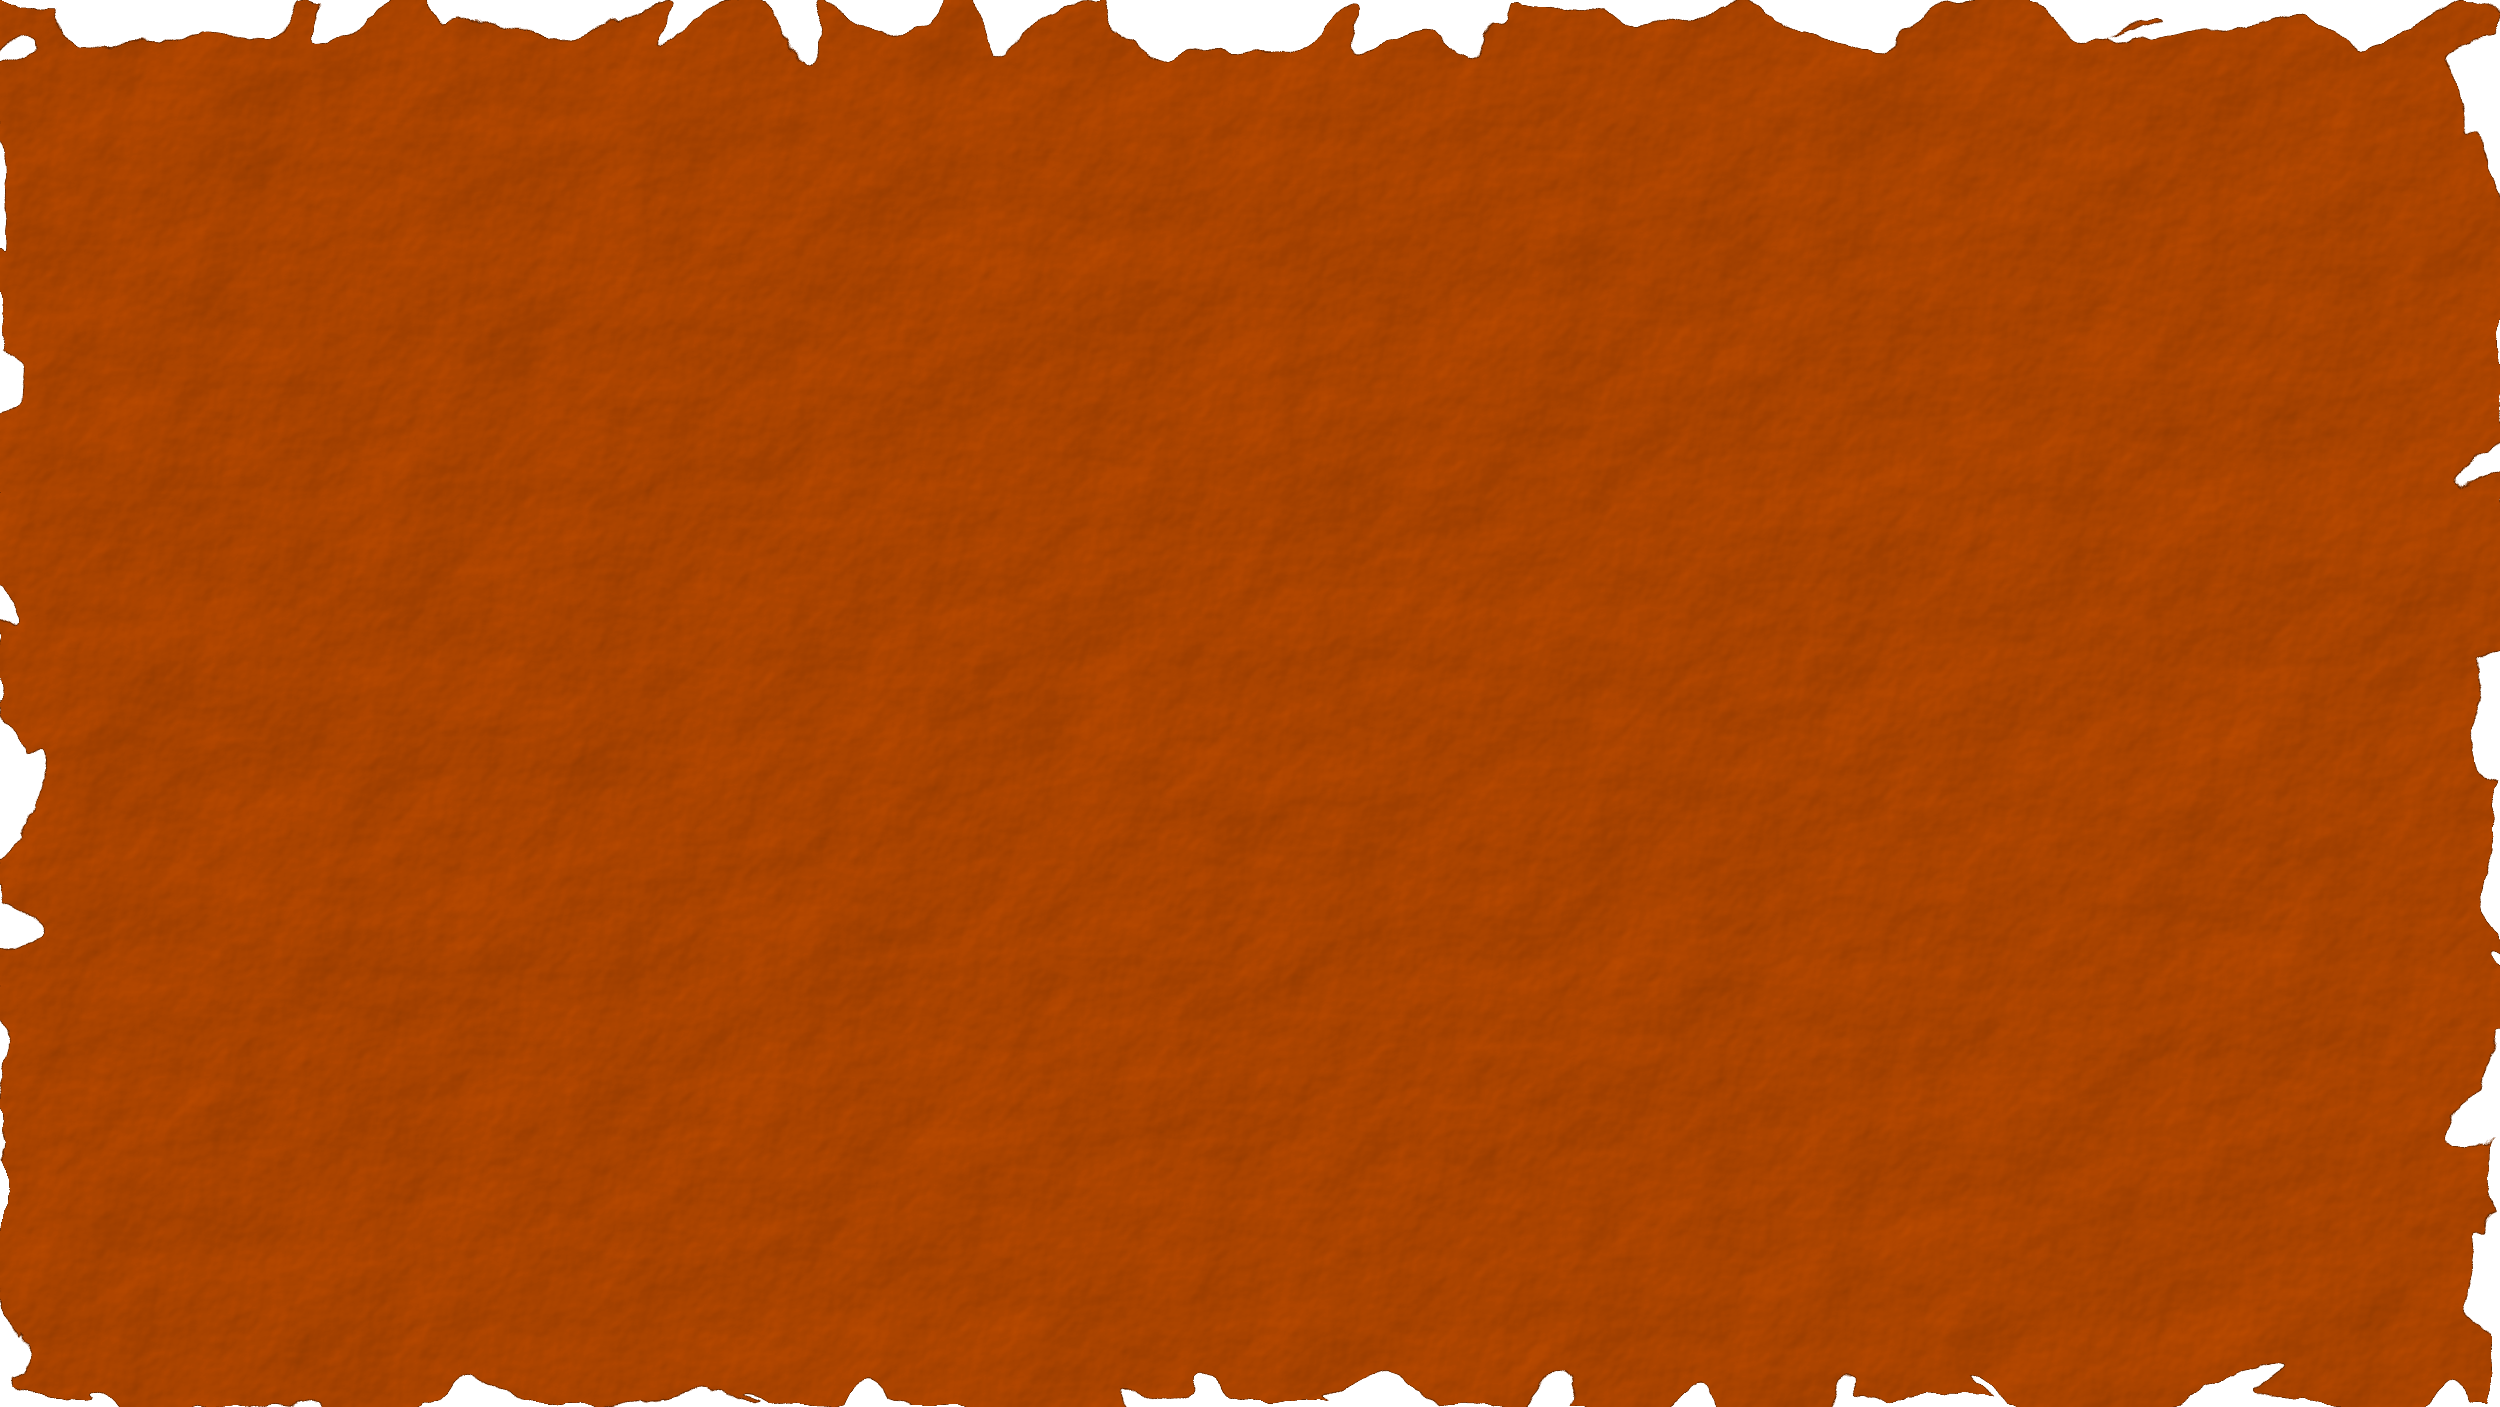
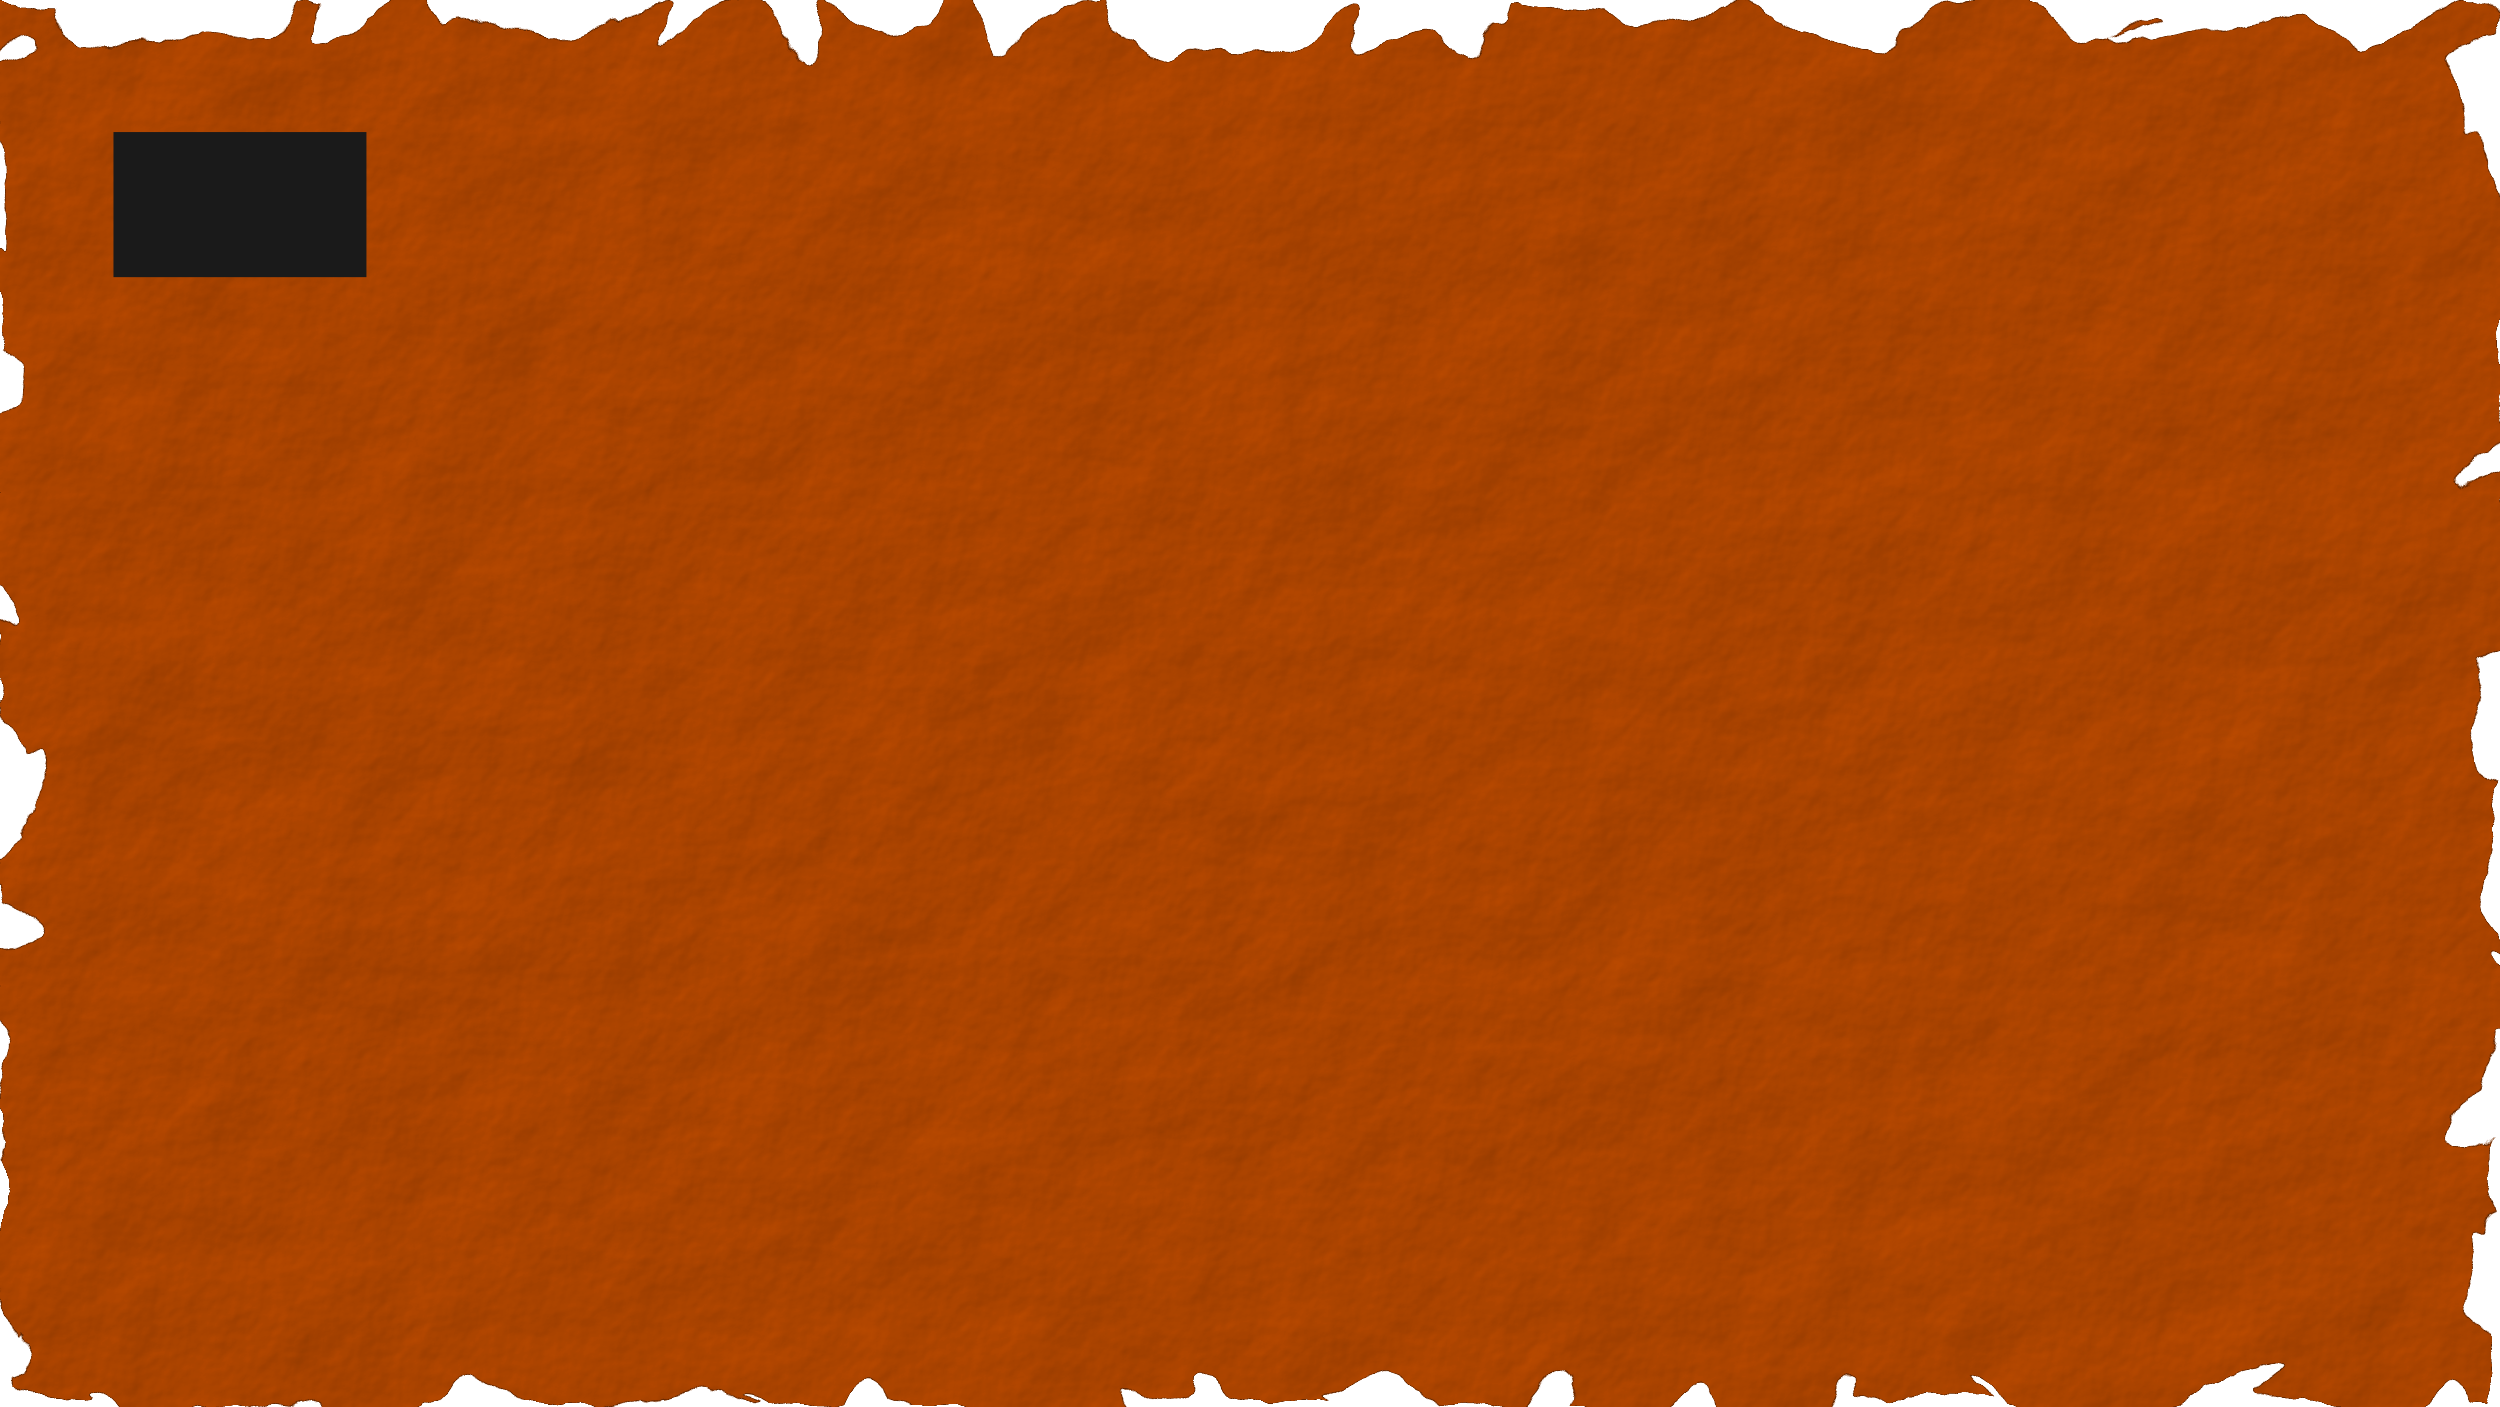
<svg xmlns="http://www.w3.org/2000/svg" id="table_of_contents_svg" version="1.1" viewBox="0 0 508 285.75" height="1080" width="1920">
  <defs id="defs3699">
    <filter id="filter3901" style="color-interpolation-filters:sRGB;" width="1.3" x="-0.15" height="1.3" y="-0.15">
      <feTurbulence id="feTurbulence3887" result="result4" seed="0" numOctaves="5" baseFrequency="0.04" type="fractalNoise" />
      <feDisplacementMap id="feDisplacementMap3889" result="result3" scale="10" xChannelSelector="R" yChannelSelector="G" in2="result4" in="SourceGraphic" />
      <feDiffuseLighting id="feDiffuseLighting3893" in="result4" result="result1" surfaceScale="2" diffuseConstant="1" lighting-color="rgb(233,230,215)">
        <feDistantLight id="feDistantLight3891" elevation="40" azimuth="235" />
      </feDiffuseLighting>
      <feComposite id="feComposite3895" result="result2" in2="result1" in="result3" operator="in" />
      <feComposite id="feComposite3897" k1="1.7" operator="arithmetic" result="result5" in2="result1" />
      <feBlend id="feBlend3899" mode="normal" in2="result3" in="result5" />
    </filter>
  </defs>
  <g style="fill:#aa4400" id="layer1" />
  <path id="rect3720" d="M-4.086 -2.014C-4.086 -2.014 3.357 -2.395 9.807 -2.395C12.597 -2.395 13.183 7.348 17.023 7.348C20.043 7.348 36.083 8.267 39.7 8.267C42.815 8.267 40.279 7.412 43.805 7.412C46.971 7.412 50.939 8.803 54.414 8.803C57.614 8.803 59.553 -0.469 62.997 -0.469C66.218 -0.469 61.381 8.928 64.802 8.928C68.041 8.928 66.838 7.003 70.244 7.003C73.495 7.003 82.351 -2.693 85.744 -2.693C89.005 -2.693 86.815 6.532 90.198 6.532C93.467 6.532 97.869 4.418 101.244 4.418C104.52 4.418 112.683 4.526 116.051 4.526C119.332 4.526 131.229 0.166 134.592 0.166C137.879 0.166 131.527 7.098 134.885 7.098C138.177 7.098 148.994 -2.194 152.348 -2.194C155.643 -2.194 161.481 12.126 164.831 12.126C168.129 12.126 162.822 0.413 166.167 0.413C169.469 0.413 178.969 9.591 182.311 9.591C185.616 9.591 183.84 8.496 187.18 8.496C190.488 8.496 191.812 -2.582 195.149 -2.582C198.459 -2.582 198.61 11.625 201.944 11.625C205.258 11.625 220.476 -2.262 223.808 -2.262C227.123 -2.262 221.423 6.035 224.753 6.035C228.07 6.035 233.909 10.832 237.236 10.832C240.556 10.832 239.846 8.889 243.171 8.889C246.493 8.889 260.089 8.485 263.411 8.485C266.736 8.485 272.445 0.966 275.766 0.966C279.093 0.966 272.781 11.522 276.099 11.522C279.428 11.522 288.974 7.492 292.29 7.492C295.621 7.492 295.127 12.668 298.44 12.668C301.774 12.668 301.244 4.871 304.554 4.871C307.891 4.871 305.79 -0.655 309.098 -0.655C312.438 -0.655 319.725 1.562 323.03 1.562C326.373 1.562 329.232 6.628 332.534 6.628C335.88 6.628 354.021 -0.447 357.32 -0.447C360.67 -0.447 350.299 -0.025 353.595 -0.025C356.948 -0.025 362.523 6.543 365.814 6.543C369.172 6.543 379.412 12.467 382.699 12.467C386.061 12.467 383.765 8.796 387.047 8.796C390.415 8.796 393.875 0.544 397.151 0.544C400.526 0.544 407.641 -1.525 410.91 -1.525C414.293 -1.525 420.81 10.84 424.07 10.84C427.463 10.84 434.738 3.106 437.989 3.106C441.394 3.106 426.337 8.672 429.575 8.672C432.997 8.672 437.94 6.848 441.161 6.848C444.605 6.848 447.006 6.848 450.204 6.848C453.68 6.848 462.979 3.304 466.146 3.304C469.672 3.304 467.61 5.345 470.724 5.345C474.341 5.345 479.076 10.289 482.096 10.289C485.936 10.289 498.338 -0.226 501.128 -0.226C507.578 -0.226 515.63 1.95 515.63 1.95C515.63 1.95 499.757 5.323 499.757 11.52C499.757 14.246 500.702 23.09 500.702 26.798C500.702 29.748 502.937 24.752 502.937 28.248C502.937 31.289 508.68 43.12 508.68 46.527C508.68 49.619 515.438 51.869 515.438 55.228C515.438 58.352 518.238 66.212 518.238 69.54C518.238 72.686 517.8 62.194 517.8 65.499C517.8 68.663 514.633 80.483 514.633 83.772C514.633 86.949 499.875 95.727 499.875 99.003C499.875 102.191 508.705 94.549 508.705 97.815C508.705 101.012 507.709 105.641 507.709 108.898C507.709 112.103 516.233 121.236 516.233 124.485C516.233 127.698 515.577 122.686 515.577 125.926C515.577 129.146 501.508 132.015 501.508 135.249C501.508 138.476 502.708 149.068 502.708 152.295C502.708 155.529 515.769 162.368 515.769 165.588C515.769 168.828 512.546 162.288 512.546 165.501C512.546 168.749 503.696 178.997 503.696 182.202C503.696 185.459 511.26 192.232 511.26 195.43C511.26 198.695 505.59 191.614 505.59 194.801C505.59 198.078 517.826 208.682 517.826 211.859C517.826 215.149 505.134 208.628 505.134 211.791C505.134 215.097 498.685 225.733 498.685 228.879C498.685 232.207 517.568 227.142 517.568 230.266C517.568 233.625 505.798 246.428 505.798 249.52C505.798 252.927 502.02 248.801 502.02 251.841C502.02 255.337 499.333 261.59 499.333 264.54C499.333 268.248 513.839 273.742 513.839 276.468C513.839 282.665 513.184 287.094 513.184 287.094C513.184 287.094 513.929 292.735 507.479 292.735C504.689 292.735 501.958 280.837 498.118 280.837C495.098 280.837 483.556 292.111 479.938 292.111C476.824 292.111 462.501 283.889 458.975 283.889C455.809 283.889 467.589 278.435 464.114 278.435C460.914 278.435 442.504 285.3 439.06 285.3C435.839 285.3 446.032 290.781 442.611 290.781C439.373 290.781 423.774 292.383 420.369 292.383C417.118 292.383 415.813 290.229 412.42 290.229C409.159 290.229 402.95 281.079 399.567 281.079C396.298 281.079 407.892 287.813 404.517 287.813C401.241 287.813 391.58 290.171 388.212 290.171C384.93 290.171 380.413 282.522 377.051 282.522C373.764 282.522 379.463 279.037 376.105 279.037C372.814 279.037 368.083 292.831 364.729 292.831C361.434 292.831 354.426 292.738 351.076 292.738C347.778 292.738 348.839 281.104 345.494 281.104C342.192 281.104 339.319 286.533 335.976 286.533C332.671 286.533 322.237 293.04 318.898 293.04C315.59 293.04 319.849 278.814 316.512 278.814C313.202 278.814 308.655 290.45 305.321 290.45C302.007 290.45 285.927 280.228 282.595 280.228C279.28 280.228 273.068 284.181 269.739 284.181C266.421 284.181 274.046 288.046 270.72 288.046C267.399 288.046 260.494 293.743 257.169 293.743C253.846 293.743 245.149 279.776 241.827 279.776C238.502 279.776 242.921 285.874 239.6 285.874C236.273 285.874 230.085 280.485 226.767 280.485C223.437 280.485 229.875 285.135 226.559 285.135C223.228 285.135 220.038 288.878 216.725 288.878C213.39 288.878 194.521 291.682 191.21 291.682C187.873 291.682 185.84 283.693 182.532 283.693C179.192 283.693 179.253 279.042 175.948 279.042C172.605 279.042 172.235 292.591 168.933 292.591C165.587 292.591 153.582 283.878 150.283 283.878C146.934 283.878 155.31 285.579 152.014 285.579C148.661 285.579 146.507 282.381 143.216 282.381C139.858 282.381 137.254 284.559 133.967 284.559C130.604 284.559 117.157 286.787 113.875 286.787C110.507 286.787 119.424 290.575 116.148 290.575C112.773 290.575 98.217 280.387 94.948 280.387C91.565 280.387 92.752 284.938 89.491 284.938C86.098 284.938 88.567 289.621 85.317 289.621C81.911 289.621 70.153 293.023 66.914 293.023C63.493 293.023 68.879 283.252 65.657 283.252C62.213 283.252 59.432 284.976 56.233 284.976C52.757 284.976 36.396 290.901 33.229 290.901C29.703 290.901 30.452 288.261 27.337 288.261C23.72 288.261 22.543 281.59 19.523 281.59C15.683 281.59 20.477 283.079 17.687 283.079C11.237 283.079 -3.312 280.685 -3.312 280.685C-3.312 280.685 4.035 278.816 4.035 272.618C4.035 269.892 3.376 274.64 3.376 270.932C3.376 267.983 -3.534 254.387 -3.534 250.891C-3.534 247.85 -0.607 245.052 -0.607 241.645C-0.607 238.554 0.422 236.095 0.422 232.737C0.422 229.613 -4.42 225.906 -4.42 222.578C-4.42 219.432 -1.938 227.087 -1.938 223.781C-1.938 220.618 1.522 213.413 1.522 210.124C1.522 206.947 -8.019 197.697 -8.019 194.42C-8.019 191.233 9.565 193.828 9.565 190.563C9.565 187.366 -7.195 182.095 -7.195 178.839C-7.195 175.633 3.894 174.752 3.894 171.503C3.894 168.29 9.523 156.274 9.523 153.034C9.523 149.814 5.266 155.815 5.266 152.581C5.266 149.354 -1.5 143.865 -1.5 140.638C-1.5 137.405 -7.432 126.218 -7.432 122.998C-7.432 119.758 4.558 130.399 4.558 127.186C4.558 123.938 -7.96 110.984 -7.96 107.778C-7.96 104.522 -0.115 105.136 -0.115 101.938C-0.115 98.673 -4.358 89.73 -4.358 86.542C-4.358 83.266 5.236 85.42 5.236 82.243C5.236 78.954 5.645 78.858 5.645 75.695C5.645 72.389 -9.01 65.103 -9.01 61.957C-9.01 58.629 -0.188 54.667 -0.188 51.543C-0.188 48.184 1.952 53.513 1.952 50.421C1.952 47.014 0.919 35.787 0.919 32.746C0.919 29.251 -5.06 20.111 -5.06 17.162C-5.06 13.453 8.239 10.492 8.239 7.766C8.239 1.568 0.417 11.137 0.417 11.137" style="fill:#aa4400;stroke-width:0.265;filter:url(#filter3901)" />
+   <rect y="26.836" x="23.057" height="29.482" width="51.405" id="Every_story_needs_a_beginning" style="fill:#1a1a1a;fill-opacity:1;stroke-width:0.265" />
</svg>
